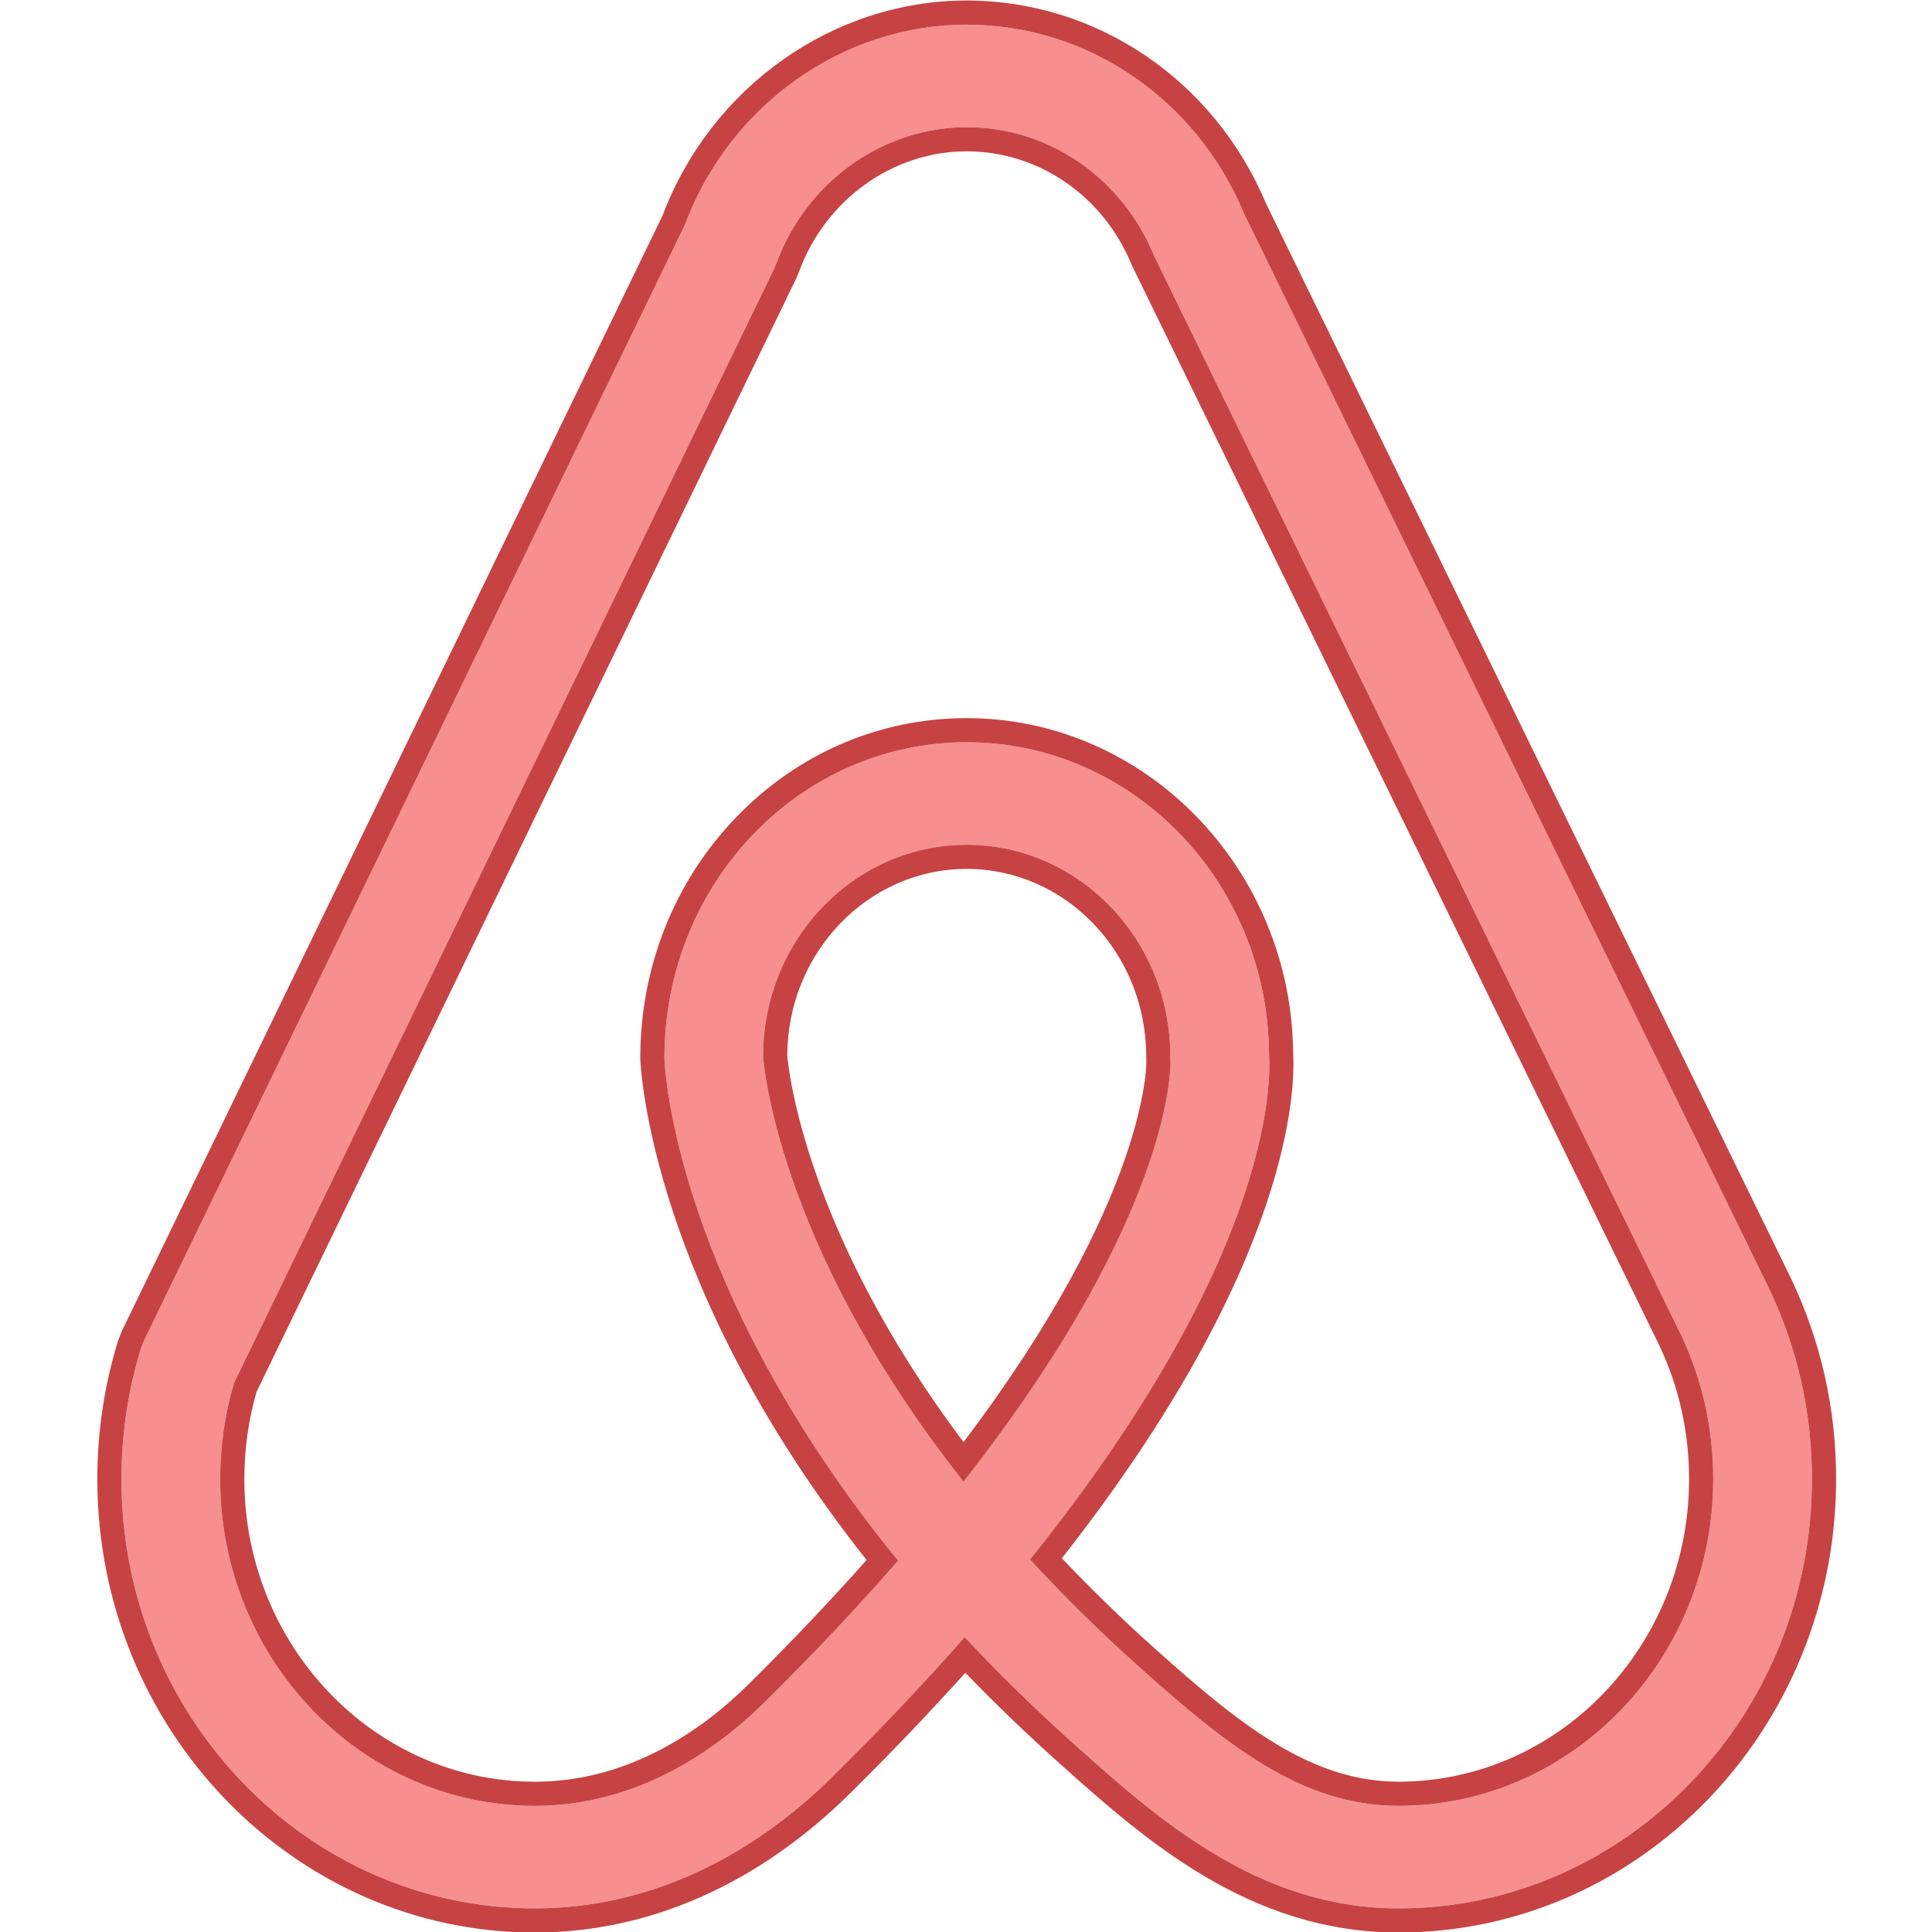
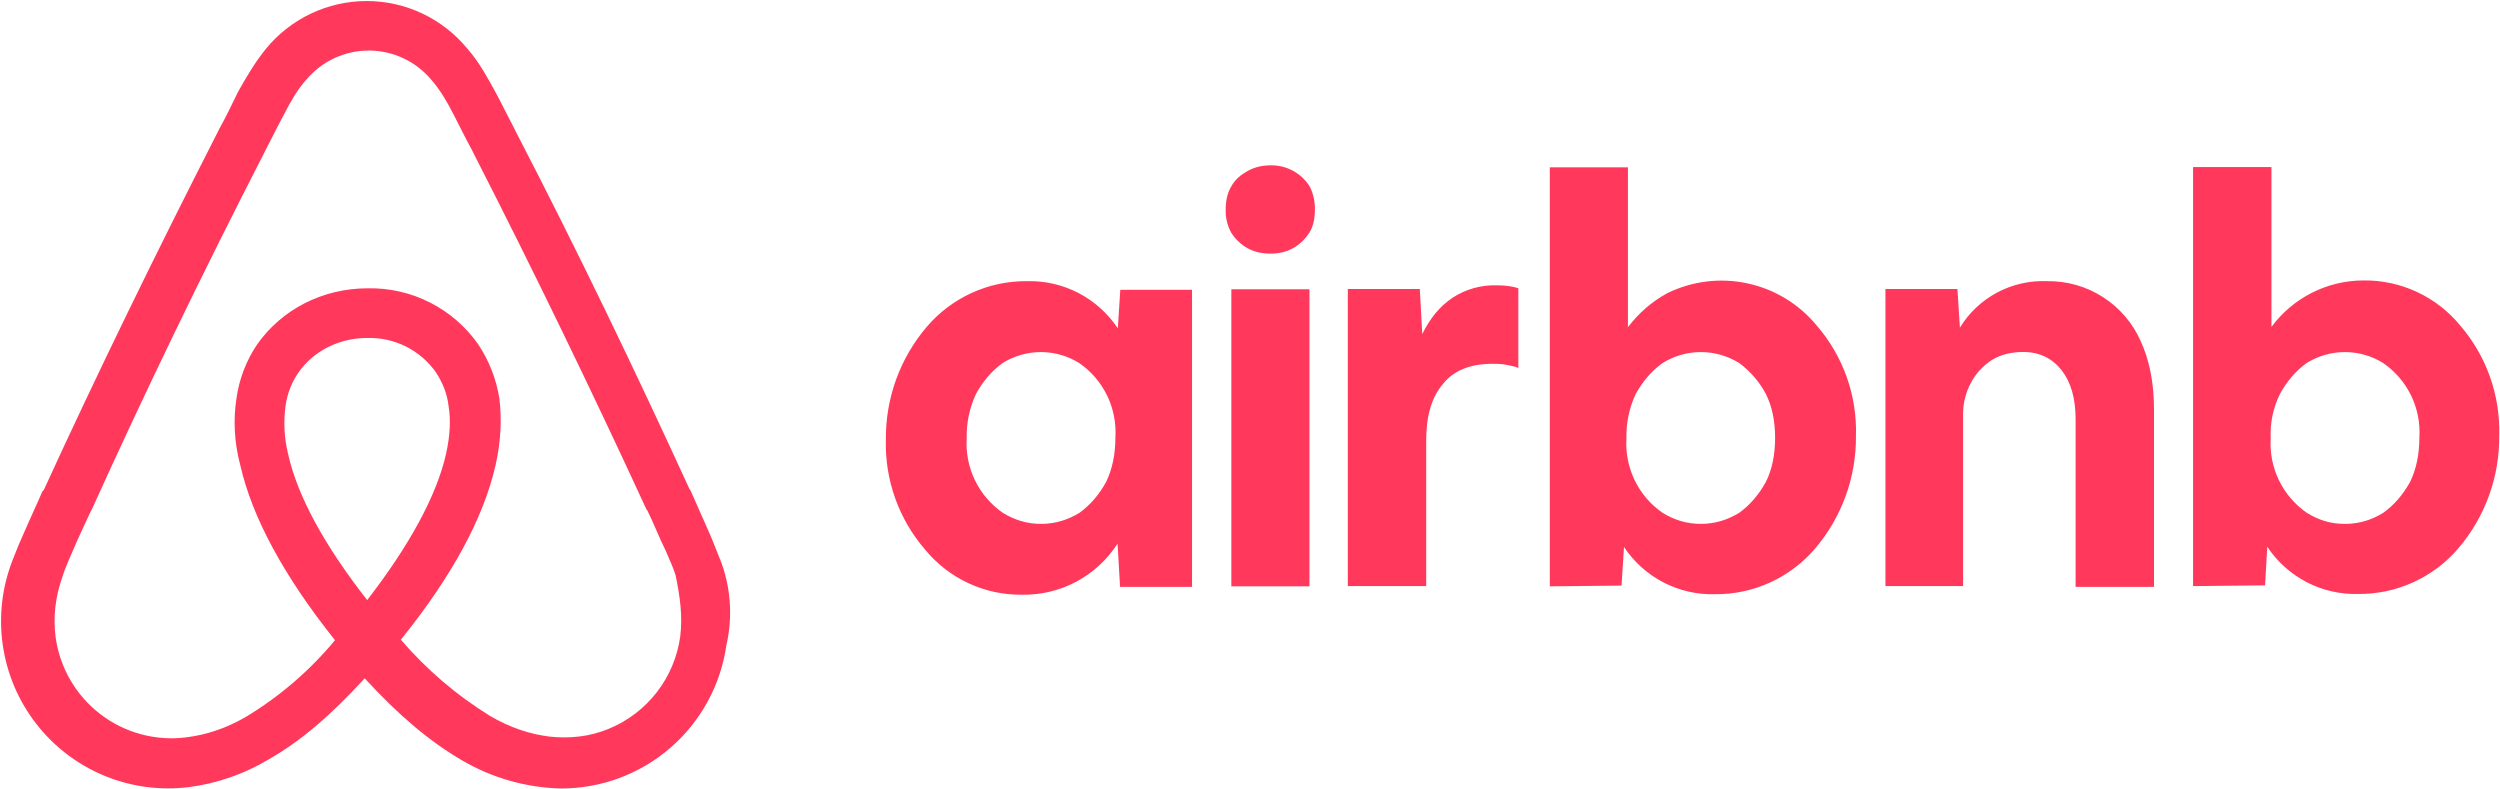
- <svg xmlns="http://www.w3.org/2000/svg" viewBox="0 0 80 80" width="16px" height="16px" baseProfile="basic">
-   <path fill="#f78f8f" d="M57.913,79.021c-5.826,0-10.011-3.742-13.373-6.749c-1.693-1.514-3.217-3.013-4.591-4.484 c-1.6,1.817-3.404,3.732-5.432,5.739l0,0c-3.633,3.594-7.91,5.494-12.371,5.494c-9.439,0-17.117-7.974-17.117-17.776 c0-1.85,0.273-3.675,0.811-5.422l0.122-0.308L28.357,9.315c1.858-4.966,6.535-8.294,11.672-8.294c5.012,0,9.518,3.081,11.5,7.857 l21.739,44.51c1.173,2.475,1.76,5.11,1.76,7.858C75.029,71.048,67.351,79.021,57.913,79.021z M42.652,64.577 c1.347,1.465,2.859,2.964,4.554,4.479c3.626,3.242,6.715,5.721,10.707,5.721c7.184,0,13.029-6.07,13.029-13.531 c0-2.092-0.447-4.098-1.329-5.962L47.795,10.606c-1.325-3.244-4.374-5.339-7.766-5.339c-3.486,0-6.656,2.274-7.889,5.66 l-0.087,0.203L9.688,57.271c-0.379,1.283-0.571,2.619-0.571,3.975c0,7.461,5.845,13.531,13.029,13.531 c4.283,0,7.557-2.35,9.55-4.323l0,0c2.077-2.054,3.896-3.998,5.491-5.831c-9.22-11.319-9.659-20.353-9.675-20.811 c-0.001-7.245,5.614-13.077,12.517-13.077c6.874,0,12.471,5.784,12.518,12.911C52.636,44.984,52.572,52.214,42.652,64.577z M40.029,34.981c-4.648,0-8.431,3.928-8.431,8.755c0.003,0.025,0.461,7.713,8.298,17.616c8.809-11.215,8.574-17.368,8.57-17.444 l-0.007-0.172C48.46,38.908,44.678,34.981,40.029,34.981z" />
-   <path fill="#c74343" d="M40.029,1.021c5.012,0,9.518,3.081,11.5,7.857l21.739,44.51c1.173,2.475,1.76,5.11,1.76,7.858 c0,9.802-7.678,17.776-17.117,17.776c-5.826,0-10.011-3.742-13.373-6.749c-1.693-1.514-3.217-3.013-4.591-4.484 c-1.6,1.817-3.404,3.732-5.432,5.739c-3.632,3.594-7.91,5.494-12.37,5.494c-9.439,0-17.117-7.974-17.117-17.776 c0-1.85,0.273-3.675,0.811-5.422l0.122-0.308L28.357,9.315C30.215,4.349,34.892,1.021,40.029,1.021 M22.146,74.777 c4.283,0,7.557-2.35,9.55-4.323c2.077-2.054,3.896-3.998,5.491-5.831c-9.22-11.319-9.659-20.353-9.675-20.811 c-0.001-7.245,5.614-13.077,12.517-13.077c6.874,0,12.471,5.784,12.518,12.911c0.089,1.337,0.024,8.568-9.896,20.93 c1.347,1.465,2.859,2.964,4.554,4.479c3.625,3.242,6.715,5.721,10.707,5.721c7.184,0,13.029-6.07,13.029-13.531 c0-2.092-0.447-4.098-1.329-5.962L47.795,10.606c-1.325-3.244-4.374-5.339-7.766-5.339c-3.486,0-6.656,2.274-7.889,5.66 l-0.087,0.203L9.688,57.271c-0.379,1.283-0.571,2.619-0.571,3.975C9.117,68.707,14.962,74.777,22.146,74.777 M39.897,61.352 c8.809-11.215,8.574-17.368,8.57-17.444l-0.007-0.172c0-4.827-3.782-8.755-8.431-8.755s-8.431,3.928-8.431,8.755 C31.602,43.761,32.06,51.448,39.897,61.352 M40.029,0.021c-5.525,0-10.579,3.574-12.592,8.899L5.063,55.08l-0.016,0.034 l-0.014,0.035l-0.122,0.308l-0.014,0.036L4.885,55.53c-0.568,1.844-0.855,3.768-0.855,5.716c0,10.353,8.127,18.776,18.117,18.776 c4.729,0,9.25-2,13.074-5.783c1.689-1.672,3.284-3.341,4.752-4.973c1.224,1.269,2.532,2.528,3.9,3.752 c3.489,3.12,7.832,7.003,14.04,7.003c9.99,0,18.117-8.423,18.117-18.776c0-2.898-0.625-5.686-1.857-8.286L52.441,8.466 C50.299,3.335,45.43,0.021,40.029,0.021L40.029,0.021z M10.624,57.631l22.329-46.066l0.106-0.246l0.011-0.025l0.009-0.026 c1.089-2.992,3.882-5.002,6.949-5.002c2.984,0,5.67,1.852,6.84,4.717l0.013,0.031l0.015,0.03l21.817,44.678 c0.813,1.718,1.228,3.58,1.228,5.523c0,6.909-5.396,12.531-12.029,12.531c-3.638,0-6.577-2.369-10.04-5.466 c-1.377-1.231-2.687-2.502-3.902-3.786c9.546-12.156,9.665-19.471,9.577-20.913c-0.066-7.653-6.124-13.875-13.518-13.875 c-3.617,0-7.016,1.466-9.569,4.129c-2.546,2.655-3.948,6.188-3.948,9.948c0.014,0.421,0.428,9.48,9.37,20.782 c-1.498,1.69-3.139,3.418-4.888,5.148c-1.859,1.84-4.904,4.034-8.847,4.034c-6.633,0-12.029-5.621-12.029-12.531 C10.117,60.013,10.288,58.797,10.624,57.631L10.624,57.631z M32.599,43.698c0.019-4.259,3.345-7.718,7.431-7.718 c4.097,0,7.431,3.479,7.431,7.755l0.008,0.212c0.002,0.058,0.085,5.653-7.571,15.766C33.33,50.984,32.646,44.27,32.599,43.698 L32.599,43.698z" />
+ <svg xmlns="http://www.w3.org/2000/svg" version="1.2" baseProfile="tiny-ps" viewBox="0 0 1598 504" width="1598" height="504">
+   <style>
+         tspan {
+             white-space: pre
+         }
+ 
+         .shp0 {
+             fill: #ff385c
+         }
+     </style>
+   <path id="Layer" fill-rule="evenodd" class="shp0" d="M460.24 357.34C461.94 361.69 463.32 366.16 464.36 370.71C465.39 375.26 466.09 379.89 466.43 384.54C466.78 389.2 466.78 393.88 466.42 398.53C466.07 403.19 465.37 407.81 464.32 412.36C462.52 425.01 458.46 437.24 452.33 448.45C446.21 459.67 438.12 469.69 428.46 478.04C418.79 486.4 407.71 492.95 395.73 497.38C383.75 501.81 371.08 504.05 358.31 504C352.78 503.85 347.26 503.36 341.79 502.52C336.32 501.67 330.91 500.49 325.6 498.97C320.28 497.44 315.06 495.59 309.97 493.41C304.89 491.23 299.94 488.73 295.17 485.92C275.22 474.29 255.12 457.63 233.13 433.58C211.14 457.63 191.51 474.29 171.09 485.77C167.28 488.03 163.35 490.1 159.33 491.97C155.31 493.83 151.19 495.5 147 496.95C142.81 498.4 138.54 499.64 134.23 500.66C129.91 501.68 125.55 502.48 121.15 503.06C102.75 505.44 84.04 502.97 66.87 495.91C49.71 488.85 34.68 477.44 23.27 462.79C11.85 448.15 4.45 430.78 1.78 412.4C-0.88 394.02 1.28 375.26 8.07 357.97C10.58 351.37 13.09 345.4 15.61 339.9C19.53 330.78 23.62 322.29 27.07 314.12L28.01 313.17C62.57 237.72 100.1 161.02 138.58 85.57L140.15 82.42C144.24 75.04 148.16 67.02 152.09 58.84C157.12 49.89 162.61 40.3 170 31.18C177.8 21.64 187.63 13.96 198.77 8.68C209.9 3.4 222.07 0.66 234.39 0.66C246.71 0.66 258.88 3.4 270.01 8.68C281.15 13.96 290.98 21.64 298.78 31.18C306.79 40.3 311.66 49.89 316.69 58.84C320.77 66.39 324.7 74.56 328.62 81.95L330.2 85.1C369.3 160.55 406.21 237.25 440.76 312.7L441.24 313.17L452.86 339.42C455.37 344.93 457.73 351.37 460.24 357.5L460.24 357.34ZM434.8 406.86C436.37 394.28 434.8 381.71 431.81 367.56C430.24 362.37 427.73 357.5 425.22 351.37C421.29 343.51 417.83 334.39 413.75 326.22L413.28 325.75C378.73 250.77 341.66 174.22 303.34 99.24L301.77 96.1C297.68 88.71 293.76 80.54 289.83 72.99C285.75 64.98 281.19 57.27 275.7 50.99C270.8 45.14 264.69 40.44 257.78 37.21C250.87 33.98 243.35 32.31 235.72 32.31C228.1 32.31 220.57 33.98 213.67 37.21C206.76 40.44 200.65 45.14 195.75 50.99C190.1 57.27 185.7 64.98 181.62 72.99C177.53 80.54 173.61 88.55 169.68 96.1L168.11 99.24C129.63 174.22 92.57 250.77 58.64 325.75L58.01 326.85C54.09 335.34 50 343.83 46.55 352C44.03 357.97 41.68 363 40.11 368.03C35.08 382.18 33.98 394.75 35.55 407.33C36.89 417 40.1 426.32 45.01 434.75C49.92 443.19 56.44 450.58 64.18 456.52C71.93 462.45 80.77 466.81 90.19 469.34C99.61 471.88 109.43 472.55 119.11 471.3C131.67 469.73 144.08 465.8 157.12 458.26C162.51 455.01 167.76 451.53 172.86 447.84C177.96 444.15 182.91 440.24 187.68 436.14C192.46 432.03 197.06 427.72 201.47 423.23C205.88 418.74 210.11 414.06 214.13 409.22C181.62 368.5 161.2 330.78 153.66 297.61C149.58 282.52 149.11 267.9 151.15 254.7C151.57 251.6 152.18 248.53 152.96 245.49C153.74 242.46 154.69 239.48 155.81 236.56C156.94 233.64 158.23 230.78 159.68 228.01C161.13 225.24 162.74 222.55 164.5 219.96C180.2 197.8 206.12 184.28 235.17 184.28C242.04 184.15 248.9 184.86 255.6 186.4C262.29 187.93 268.78 190.28 274.9 193.4C281.03 196.51 286.75 200.36 291.94 204.86C297.13 209.37 301.75 214.49 305.69 220.12C307.42 222.71 309.01 225.4 310.45 228.17C311.89 230.93 313.18 233.77 314.31 236.68C315.45 239.58 316.43 242.55 317.24 245.56C318.06 248.57 318.71 251.62 319.2 254.7C320.77 267.75 320.3 281.89 316.69 297.61C309.15 330.78 289.2 368.03 256.22 408.9C260.31 413.66 264.59 418.26 269.03 422.69C273.48 427.12 278.09 431.38 282.86 435.46C287.63 439.53 292.55 443.43 297.62 447.12C302.69 450.82 307.9 454.33 313.23 457.63C326.11 465.17 338.68 469.26 351.24 470.83C364.12 472.25 377.31 470.83 389.25 465.8C395.26 463.32 400.92 460.06 406.09 456.11C411.26 452.17 415.9 447.56 419.88 442.41C423.86 437.26 427.15 431.61 429.66 425.61C432.18 419.61 433.91 413.31 434.8 406.86ZM285.12 290.07C287.63 278.91 288.26 268.38 286.69 259.26C285.75 251.24 282.76 244.33 278.68 238.04C276.22 234.54 273.34 231.36 270.1 228.57C266.86 225.78 263.29 223.4 259.47 221.48C255.64 219.57 251.6 218.14 247.42 217.22C243.25 216.3 238.98 215.9 234.7 216.03C216.64 216.03 200.15 224.52 190.73 238.2C186.64 244.17 183.66 251.24 182.56 259.26C182.2 261.82 181.97 264.4 181.85 266.98C181.74 269.57 181.75 272.15 181.88 274.74C182.01 277.32 182.27 279.9 182.64 282.46C183.02 285.02 183.51 287.56 184.13 290.07C190.1 317.26 207.69 349.01 234.7 383.59C261.56 348.86 279.15 316.79 285.12 290.07ZM635.86 378.42C630.09 377.19 624.48 375.32 619.13 372.83C613.77 370.35 608.71 367.28 604.05 363.67C599.38 360.05 595.13 355.93 591.38 351.37C587.21 346.55 583.48 341.35 580.27 335.84C577.05 330.33 574.35 324.53 572.21 318.52C570.06 312.51 568.48 306.32 567.48 300.02C566.48 293.71 566.07 287.33 566.25 280.95C566.19 274.43 566.71 267.91 567.81 261.48C568.9 255.05 570.57 248.73 572.79 242.6C575.01 236.46 577.78 230.54 581.05 224.9C584.33 219.26 588.1 213.93 592.33 208.96C596.26 204.34 600.69 200.17 605.54 196.51C610.38 192.86 615.61 189.74 621.12 187.22C626.64 184.71 632.42 182.8 638.35 181.54C644.29 180.28 650.34 179.67 656.41 179.72C662.11 179.57 667.81 180.13 673.36 181.41C678.92 182.69 684.3 184.66 689.36 187.29C694.42 189.92 699.13 193.18 703.38 197C707.62 200.81 711.36 205.15 714.52 209.9L716.09 185.22L761.95 185.22L761.95 375.11L715.93 375.11L714.36 347.44C711.11 352.52 707.22 357.16 702.8 361.26C698.38 365.35 693.45 368.87 688.14 371.72C682.83 374.57 677.17 376.73 671.32 378.15C665.46 379.57 659.45 380.24 653.42 380.14C647.52 380.22 641.63 379.65 635.86 378.42ZM665.36 334.87C674.47 334.87 682.48 332.35 690.02 327.79C696.93 322.76 702.58 316.16 706.98 308.14C710.91 300.13 712.95 290.54 712.95 279.85C713.25 275.23 712.96 270.59 712.07 266.04C711.19 261.49 709.72 257.08 707.71 252.91C705.69 248.74 703.15 244.84 700.14 241.33C697.12 237.81 693.67 234.7 689.86 232.07C686.2 229.78 682.24 228.03 678.1 226.84C673.96 225.65 669.67 225.05 665.36 225.05C661.05 225.05 656.76 225.65 652.62 226.84C648.47 228.03 644.52 229.78 640.86 232.07C633.95 237.1 628.29 243.7 623.9 251.71C622.86 253.92 621.96 256.17 621.18 258.48C620.41 260.79 619.77 263.13 619.27 265.51C618.77 267.89 618.4 270.3 618.18 272.72C617.95 275.14 617.87 277.58 617.93 280.01C617.62 284.63 617.92 289.27 618.8 293.82C619.68 298.37 621.15 302.78 623.17 306.95C625.18 311.12 627.73 315.01 630.74 318.53C633.75 322.05 637.21 325.16 641.01 327.79C648.4 332.35 656.41 334.87 665.36 334.87ZM840.48 133.98C840.48 139.48 839.54 144.51 837.02 148.6C834.51 152.53 831.06 156.14 826.5 158.66C821.95 161.17 817.08 162.12 812.05 162.12C807.03 162.12 802 161.17 797.45 158.66C796.37 158.06 795.34 157.4 794.35 156.67C793.37 155.94 792.43 155.15 791.54 154.3C790.65 153.46 789.82 152.55 789.05 151.6C788.28 150.64 787.57 149.64 786.92 148.6C786.32 147.49 785.79 146.33 785.34 145.15C784.88 143.97 784.51 142.75 784.22 141.52C783.93 140.29 783.72 139.04 783.59 137.78C783.47 136.51 783.42 135.25 783.47 133.98C783.47 128.32 784.57 123.29 786.92 119.36C789.44 114.65 793.05 111.82 797.45 109.3C802 106.79 806.87 105.69 812.05 105.69C814.54 105.63 817.03 105.89 819.45 106.47C821.87 107.06 824.21 107.95 826.4 109.13C828.59 110.31 830.62 111.76 832.44 113.47C834.26 115.17 835.86 117.1 837.18 119.21C837.75 120.35 838.25 121.52 838.68 122.72C839.1 123.92 839.45 125.15 839.73 126.39C840.01 127.64 840.21 128.89 840.34 130.16C840.46 131.43 840.51 132.71 840.48 133.98ZM787.08 374.48L787.08 184.91L837.02 184.91L837.02 374.79L786.92 374.79L787.08 374.48ZM970.52 235.21C968.17 234.11 965.03 233.64 962.67 233.17C959.53 232.54 957.02 232.54 954.03 232.54C940.05 232.54 929.53 236.62 922.62 245.11C915.08 253.76 911.63 265.86 911.63 281.42L911.63 374.63L861.53 374.63L861.53 184.75L907.54 184.75L909.11 213.52C914.14 203.46 920.11 195.91 928.59 190.25C930.68 188.89 932.88 187.69 935.16 186.66C937.43 185.63 939.79 184.78 942.19 184.12C944.6 183.45 947.06 182.97 949.54 182.68C952.02 182.4 954.52 182.3 957.02 182.39C960.63 182.39 964.08 182.71 967.07 183.34C968.64 183.81 969.58 183.81 970.52 184.28L970.52 235.21ZM990.63 106.94L1040.57 106.94L1040.57 209.12C1047.64 200 1055.65 192.93 1065.7 187.42C1073.6 183.55 1082.1 181.02 1090.83 179.95C1099.56 178.88 1108.42 179.28 1117.02 181.14C1125.62 182.99 1133.85 186.27 1141.37 190.85C1148.89 195.42 1155.59 201.23 1161.19 208.02C1165.38 212.85 1169.11 218.06 1172.33 223.58C1175.55 229.1 1178.26 234.91 1180.4 240.94C1182.55 246.96 1184.12 253.17 1185.12 259.49C1186.11 265.8 1186.52 272.2 1186.32 278.59C1186.39 285.12 1185.87 291.63 1184.77 298.06C1183.68 304.49 1182.01 310.81 1179.79 316.95C1177.56 323.08 1174.8 329 1171.52 334.64C1168.25 340.28 1164.48 345.62 1160.25 350.59C1156.31 355.2 1151.89 359.38 1147.04 363.03C1142.2 366.69 1136.97 369.8 1131.45 372.32C1125.93 374.84 1120.16 376.74 1114.22 378.01C1108.29 379.27 1102.24 379.88 1096.17 379.82C1090.47 379.98 1084.77 379.41 1079.21 378.13C1073.65 376.86 1068.28 374.88 1063.22 372.25C1058.15 369.62 1053.45 366.36 1049.2 362.55C1044.96 358.73 1041.21 354.4 1038.06 349.64L1036.49 374.32L990.63 374.79L990.63 106.94ZM1087.22 334.87C1096.17 334.87 1104.18 332.35 1111.72 327.79C1118.63 322.76 1124.28 316.16 1128.68 308.14C1132.77 300.13 1134.65 290.54 1134.65 279.85C1134.65 269.32 1132.77 259.73 1128.68 251.71C1127.66 249.79 1126.52 247.92 1125.29 246.12C1124.05 244.32 1122.72 242.59 1121.3 240.94C1119.87 239.29 1118.35 237.72 1116.75 236.24C1115.15 234.76 1113.47 233.36 1111.72 232.07C1108.06 229.78 1104.1 228.03 1099.96 226.84C1095.82 225.65 1091.53 225.05 1087.22 225.05C1082.91 225.05 1078.62 225.65 1074.48 226.84C1070.33 228.03 1066.38 229.78 1062.72 232.07C1055.65 237.1 1050.15 243.7 1045.6 251.71C1044.56 253.92 1043.66 256.17 1042.89 258.48C1042.11 260.79 1041.47 263.13 1040.97 265.51C1040.47 267.89 1040.11 270.3 1039.88 272.72C1039.66 275.14 1039.57 277.58 1039.63 280.01C1039.33 284.63 1039.62 289.27 1040.5 293.82C1041.39 298.37 1042.86 302.78 1044.87 306.95C1046.89 311.12 1049.43 315.01 1052.44 318.53C1055.45 322.05 1058.91 325.16 1062.72 327.79C1070.1 332.35 1078.11 334.87 1087.22 334.87ZM1205.17 184.75L1251.19 184.75L1252.76 209.43C1255.64 204.72 1259.13 200.42 1263.14 196.63C1267.16 192.84 1271.65 189.61 1276.52 187.01C1281.39 184.41 1286.58 182.47 1291.95 181.24C1297.33 180.01 1302.85 179.5 1308.36 179.72C1314.65 179.61 1320.93 180.43 1326.99 182.14C1333.05 183.86 1338.83 186.45 1344.13 189.85C1349.44 193.24 1354.22 197.39 1358.32 202.17C1362.43 206.96 1365.81 212.31 1368.35 218.08C1373.85 230.02 1376.84 244.8 1376.84 261.3L1376.84 375.11L1326.73 375.11L1326.73 267.9C1326.73 254.7 1323.75 244.33 1317.78 236.62C1311.81 229.08 1303.65 224.99 1293.28 224.99C1285.74 224.99 1279.14 226.56 1273.33 230.02C1267.84 233.64 1263.28 238.2 1259.83 244.64C1258.96 246.26 1258.2 247.94 1257.54 249.65C1256.89 251.37 1256.35 253.13 1255.93 254.92C1255.5 256.71 1255.2 258.53 1255.01 260.35C1254.82 262.18 1254.75 264.02 1254.8 265.86L1254.8 374.63L1205.17 374.63L1205.17 184.75ZM1401.81 106.79L1451.91 106.79L1451.91 208.96C1455.29 204.39 1459.19 200.23 1463.53 196.56C1467.87 192.9 1472.63 189.75 1477.69 187.18C1482.76 184.61 1488.11 182.63 1493.63 181.3C1499.15 179.97 1504.81 179.28 1510.49 179.25C1516.39 179.16 1522.28 179.74 1528.05 180.97C1533.82 182.2 1539.44 184.07 1544.79 186.55C1550.14 189.03 1555.2 192.11 1559.87 195.72C1564.53 199.33 1568.78 203.46 1572.53 208.02C1576.69 212.85 1580.39 218.05 1583.59 223.57C1586.79 229.08 1589.47 234.88 1591.6 240.89C1593.73 246.9 1595.3 253.09 1596.29 259.39C1597.28 265.69 1597.69 272.06 1597.5 278.44C1597.57 284.96 1597.05 291.48 1595.96 297.91C1594.87 304.34 1593.2 310.66 1590.98 316.79C1588.75 322.93 1585.99 328.85 1582.71 334.49C1579.43 340.13 1575.66 345.46 1571.43 350.43C1567.49 355.05 1563.07 359.22 1558.22 362.88C1553.38 366.53 1548.15 369.64 1542.63 372.16C1537.11 374.68 1531.34 376.59 1525.4 377.85C1519.47 379.11 1513.42 379.72 1507.35 379.66C1501.65 379.82 1495.95 379.25 1490.39 377.98C1484.83 376.7 1479.46 374.72 1474.4 372.09C1469.33 369.46 1464.63 366.2 1460.38 362.39C1456.14 358.58 1452.39 354.24 1449.24 349.48L1447.83 374.16L1401.81 374.63L1401.81 106.79ZM1498.87 334.87C1507.98 334.87 1515.99 332.35 1523.37 327.79C1530.44 322.76 1535.94 316.16 1540.49 308.14C1544.42 300.13 1546.46 290.54 1546.46 279.85C1546.76 275.23 1546.47 270.59 1545.59 266.04C1544.7 261.49 1543.23 257.08 1541.22 252.91C1539.2 248.74 1536.66 244.84 1533.65 241.33C1530.63 237.81 1527.18 234.7 1523.37 232.07C1519.71 229.78 1515.76 228.03 1511.61 226.84C1507.47 225.65 1503.18 225.05 1498.87 225.05C1494.56 225.05 1490.27 225.65 1486.13 226.84C1481.98 228.03 1478.03 229.78 1474.37 232.07C1467.46 237.1 1461.8 243.7 1457.41 251.71C1456.32 253.89 1455.37 256.14 1454.56 258.44C1453.76 260.74 1453.1 263.09 1452.6 265.48C1452.1 267.86 1451.75 270.28 1451.55 272.7C1451.36 275.13 1451.32 277.57 1451.44 280.01C1451.13 284.63 1451.43 289.27 1452.31 293.82C1453.2 298.37 1454.66 302.78 1456.68 306.95C1458.69 311.12 1461.24 315.01 1464.25 318.53C1467.26 322.05 1470.72 325.16 1474.53 327.79C1481.91 332.35 1489.45 334.87 1498.87 334.87Z" />
</svg>
